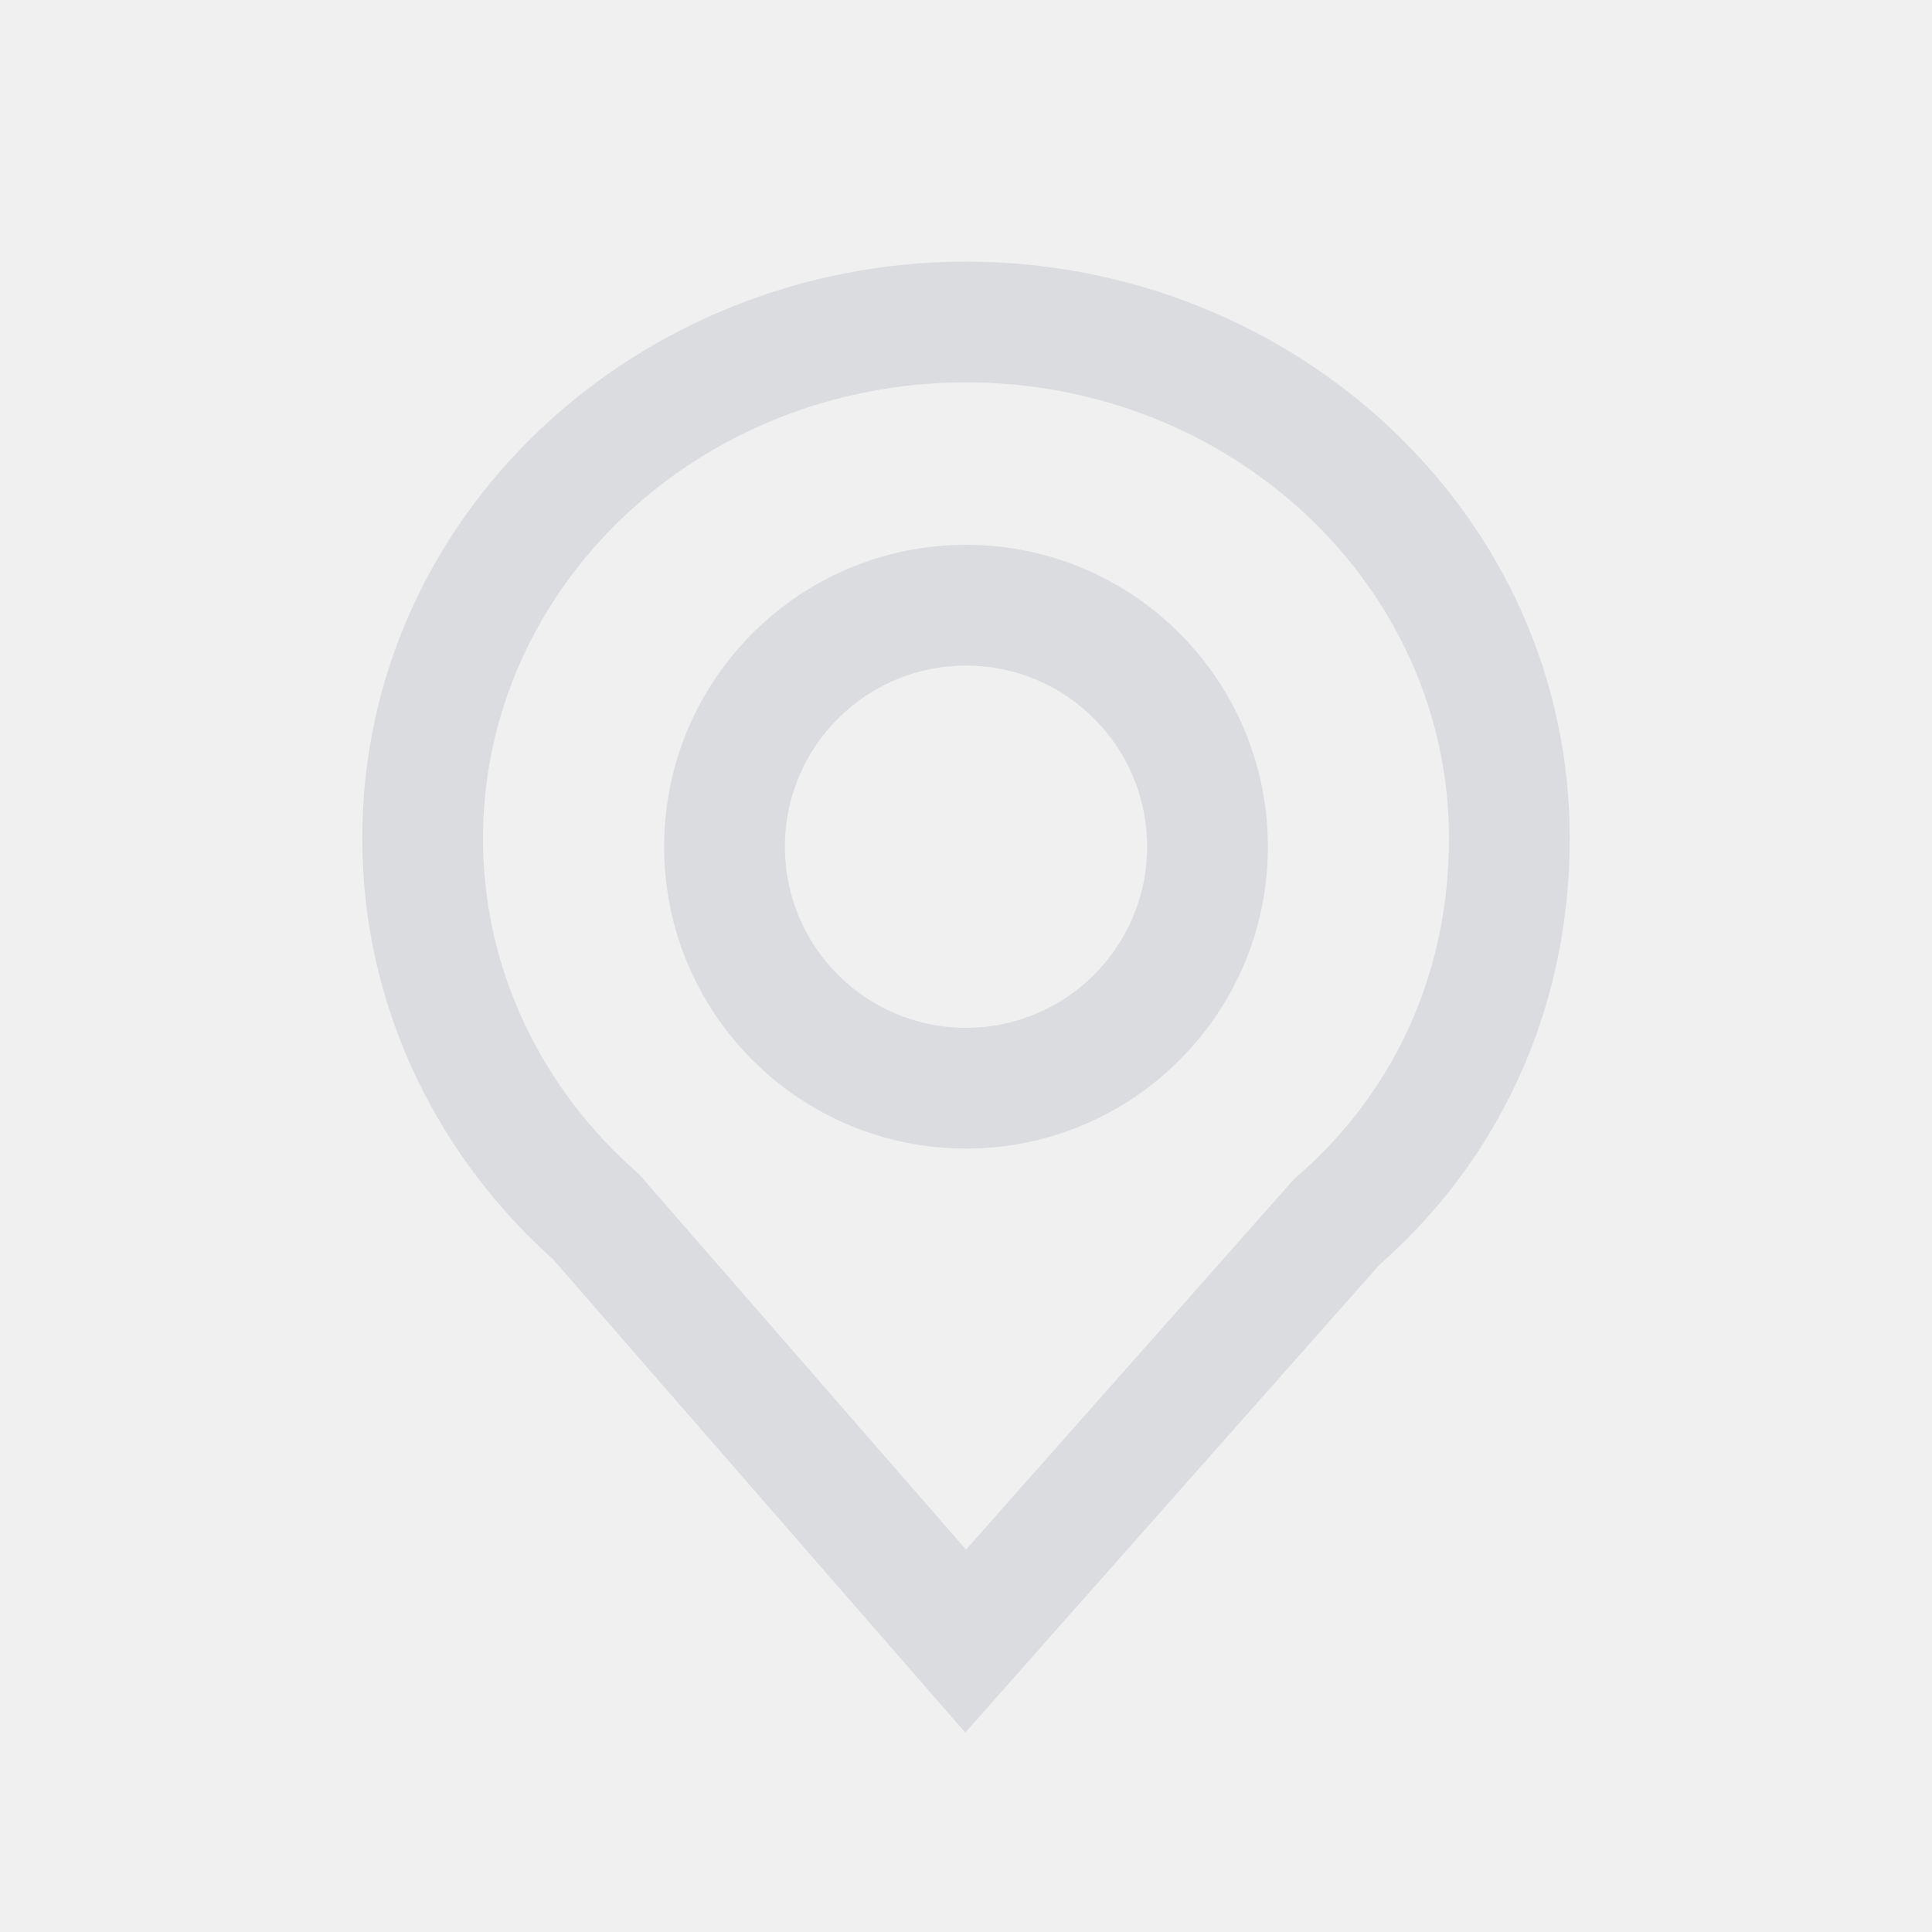
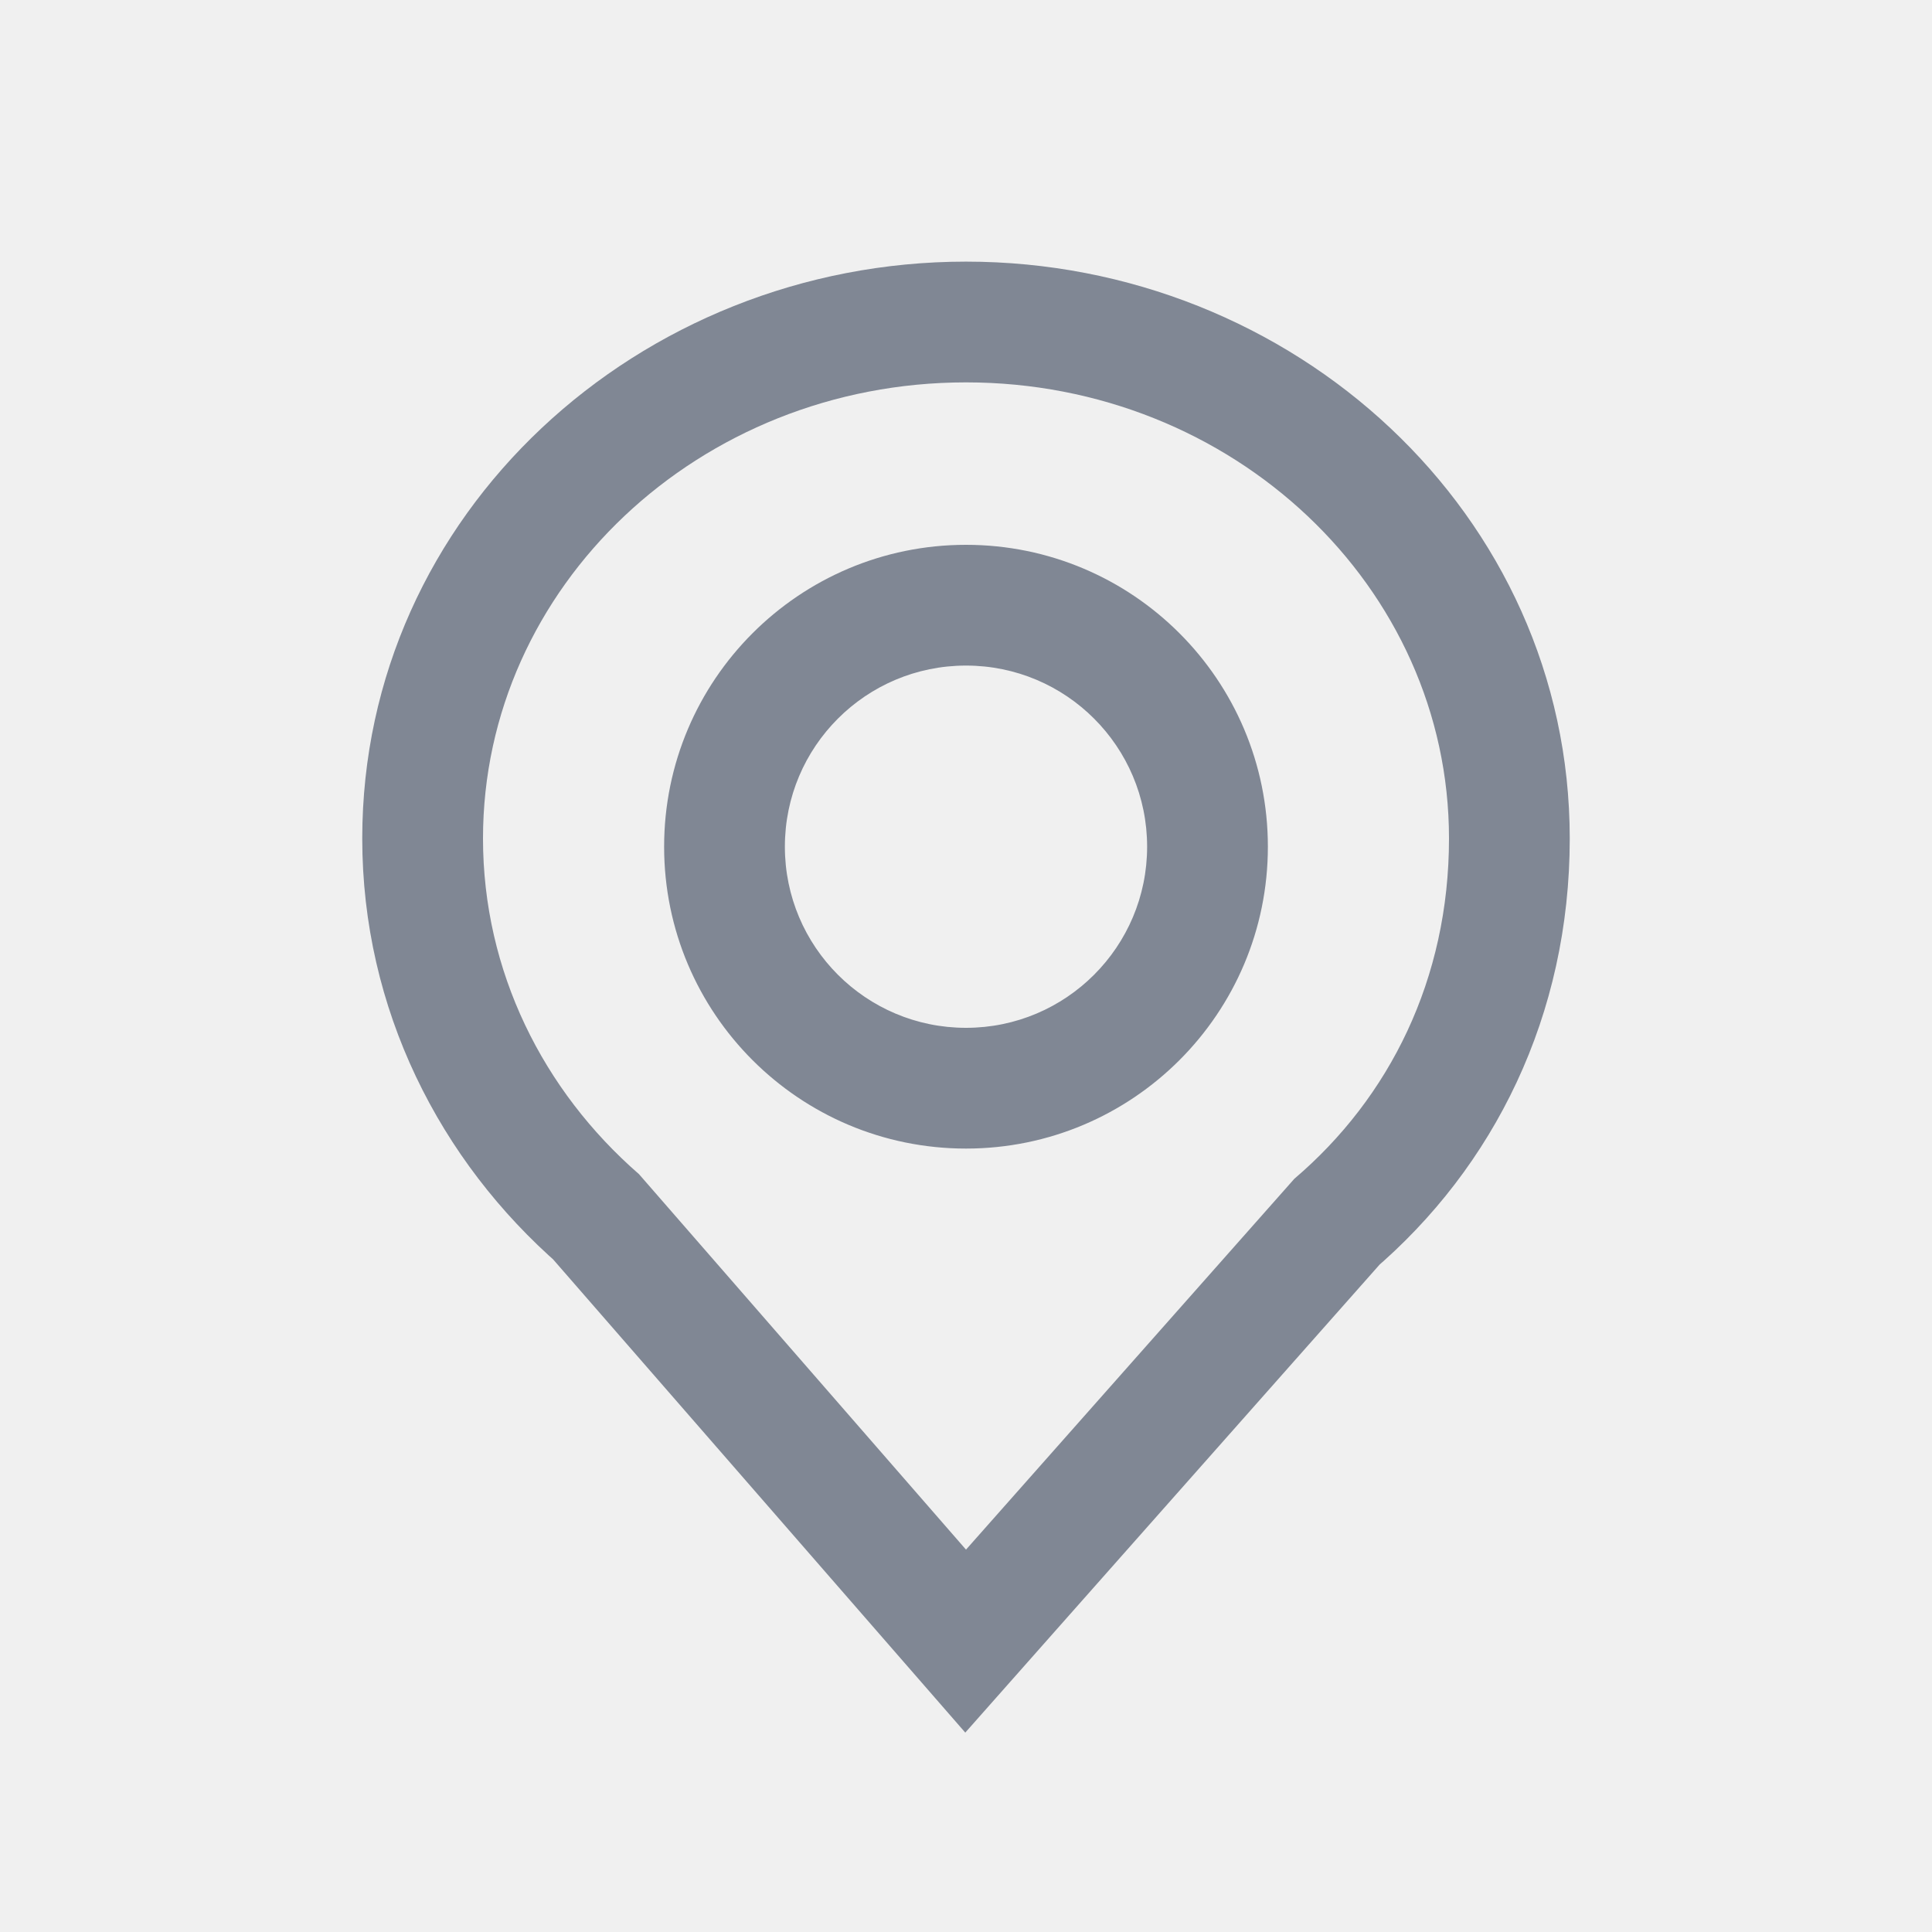
<svg xmlns="http://www.w3.org/2000/svg" width="24" height="24" viewBox="0 0 24 24" fill="none">
-   <mask id="path-1-outside-1_4205_15339" maskUnits="userSpaceOnUse" x="4" y="2.75" width="16" height="19" fill="black">
+   <mask id="path-1-outside-1_193_16616" maskUnits="userSpaceOnUse" x="4" y="2.75" width="16" height="19" fill="black">
    <rect fill="white" x="4" y="2.75" width="16" height="19" />
    <path d="M12 4.75C15.313 4.75 18 7.287 18 10.416C18 12.164 17.26 13.637 16.079 14.643L12 19.25L7.938 14.586C6.747 13.55 6 12.066 6 10.416C6 7.287 8.686 4.75 12 4.75ZM12 6.768C9.929 6.768 8.25 8.447 8.25 10.518C8.25 12.589 9.929 14.268 12 14.268C14.071 14.268 15.75 12.589 15.75 10.518C15.75 8.447 14.071 6.768 12 6.768Z" />
  </mask>
-   <path d="M12 4.75L12 3.25H12V4.75ZM18 10.416L19.5 10.416V10.416L18 10.416ZM16.079 14.643L15.107 13.501L15.026 13.569L14.956 13.648L16.079 14.643ZM12 19.25L10.869 20.235L11.991 21.523L13.123 20.244L12 19.25ZM7.938 14.586L9.07 13.601L9.001 13.522L8.923 13.454L7.938 14.586ZM6 10.416L4.5 10.416V10.416L6 10.416ZM12 6.768L12 5.268H12V6.768ZM8.25 10.518L6.75 10.518V10.518H8.25ZM12 14.268V15.768H12L12 14.268ZM15.75 10.518H17.25V10.518L15.75 10.518ZM12 4.75L12 6.25C14.567 6.25 16.5 8.195 16.5 10.416L18 10.416L19.5 10.416C19.5 6.378 16.06 3.25 12 3.25L12 4.75ZM18 10.416L16.5 10.416C16.5 11.716 15.96 12.774 15.107 13.501L16.079 14.643L17.052 15.784C18.56 14.5 19.5 12.613 19.5 10.416L18 10.416ZM16.079 14.643L14.956 13.648L10.877 18.256L12 19.25L13.123 20.244L17.202 15.637L16.079 14.643ZM12 19.25L13.131 18.265L9.07 13.601L7.938 14.586L6.807 15.571L10.869 20.235L12 19.25ZM7.938 14.586L8.923 13.454C8.032 12.68 7.5 11.597 7.5 10.416L6 10.416L4.5 10.416C4.5 12.534 5.462 14.421 6.954 15.718L7.938 14.586ZM6 10.416L7.5 10.416C7.5 8.195 9.433 6.25 12 6.25V4.75V3.25C7.94 3.25 4.5 6.378 4.5 10.416L6 10.416ZM12 6.768V5.268C9.101 5.268 6.75 7.618 6.75 10.518L8.25 10.518L9.75 10.518C9.75 9.275 10.757 8.268 12 8.268V6.768ZM8.25 10.518H6.75C6.75 13.417 9.101 15.768 12 15.768V14.268V12.768C10.757 12.768 9.75 11.76 9.75 10.518H8.25ZM12 14.268L12 15.768C14.899 15.768 17.25 13.417 17.25 10.518H15.75H14.25C14.25 11.76 13.243 12.768 12 12.768L12 14.268ZM15.75 10.518L17.25 10.518C17.25 7.618 14.899 5.268 12 5.268L12 6.768L12 8.268C13.243 8.268 14.25 9.275 14.25 10.518L15.75 10.518Z" fill="#DBDCDF" mask="url(#path-1-outside-1_4205_15339)" />
+   <path d="M12 4.75L12 3.25H12V4.75ZM18 10.416L19.5 10.416V10.416L18 10.416ZM16.079 14.643L15.107 13.501L15.026 13.569L14.956 13.648L16.079 14.643ZM12 19.25L10.869 20.235L11.991 21.523L13.123 20.244L12 19.25ZM7.938 14.586L9.07 13.601L9.001 13.522L8.923 13.454L7.938 14.586ZM6 10.416L4.5 10.416V10.416L6 10.416ZM12 6.768L12 5.268H12V6.768ZM8.25 10.518L6.75 10.518V10.518H8.25ZM12 14.268V15.768H12L12 14.268ZM15.75 10.518H17.25V10.518L15.75 10.518ZM12 4.75L12 6.25C14.567 6.25 16.5 8.195 16.5 10.416L18 10.416L19.5 10.416C19.5 6.378 16.06 3.25 12 3.25L12 4.75ZM18 10.416L16.5 10.416C16.5 11.716 15.96 12.774 15.107 13.501L16.079 14.643L17.052 15.784C18.56 14.5 19.5 12.613 19.5 10.416L18 10.416ZM16.079 14.643L14.956 13.648L10.877 18.256L12 19.25L13.123 20.244L17.202 15.637L16.079 14.643ZM12 19.25L13.131 18.265L9.07 13.601L7.938 14.586L6.807 15.571L10.869 20.235L12 19.25ZM7.938 14.586L8.923 13.454C8.032 12.68 7.5 11.597 7.5 10.416L6 10.416L4.5 10.416C4.5 12.534 5.462 14.421 6.954 15.718L7.938 14.586ZM6 10.416L7.5 10.416C7.5 8.195 9.433 6.25 12 6.25V4.75V3.25C7.94 3.25 4.5 6.378 4.5 10.416L6 10.416ZM12 6.768V5.268C9.101 5.268 6.75 7.618 6.75 10.518L8.25 10.518L9.75 10.518C9.75 9.275 10.757 8.268 12 8.268V6.768ZM8.25 10.518H6.75C6.75 13.417 9.101 15.768 12 15.768V14.268V12.768C10.757 12.768 9.75 11.76 9.75 10.518H8.25ZM12 14.268L12 15.768C14.899 15.768 17.25 13.417 17.25 10.518H15.75H14.25C14.25 11.76 13.243 12.768 12 12.768L12 14.268ZM15.75 10.518L17.25 10.518C17.25 7.618 14.899 5.268 12 5.268L12 6.768L12 8.268C13.243 8.268 14.25 9.275 14.25 10.518L15.75 10.518Z" fill="#808794" mask="url(#path-1-outside-1_193_16616)" />
</svg>
